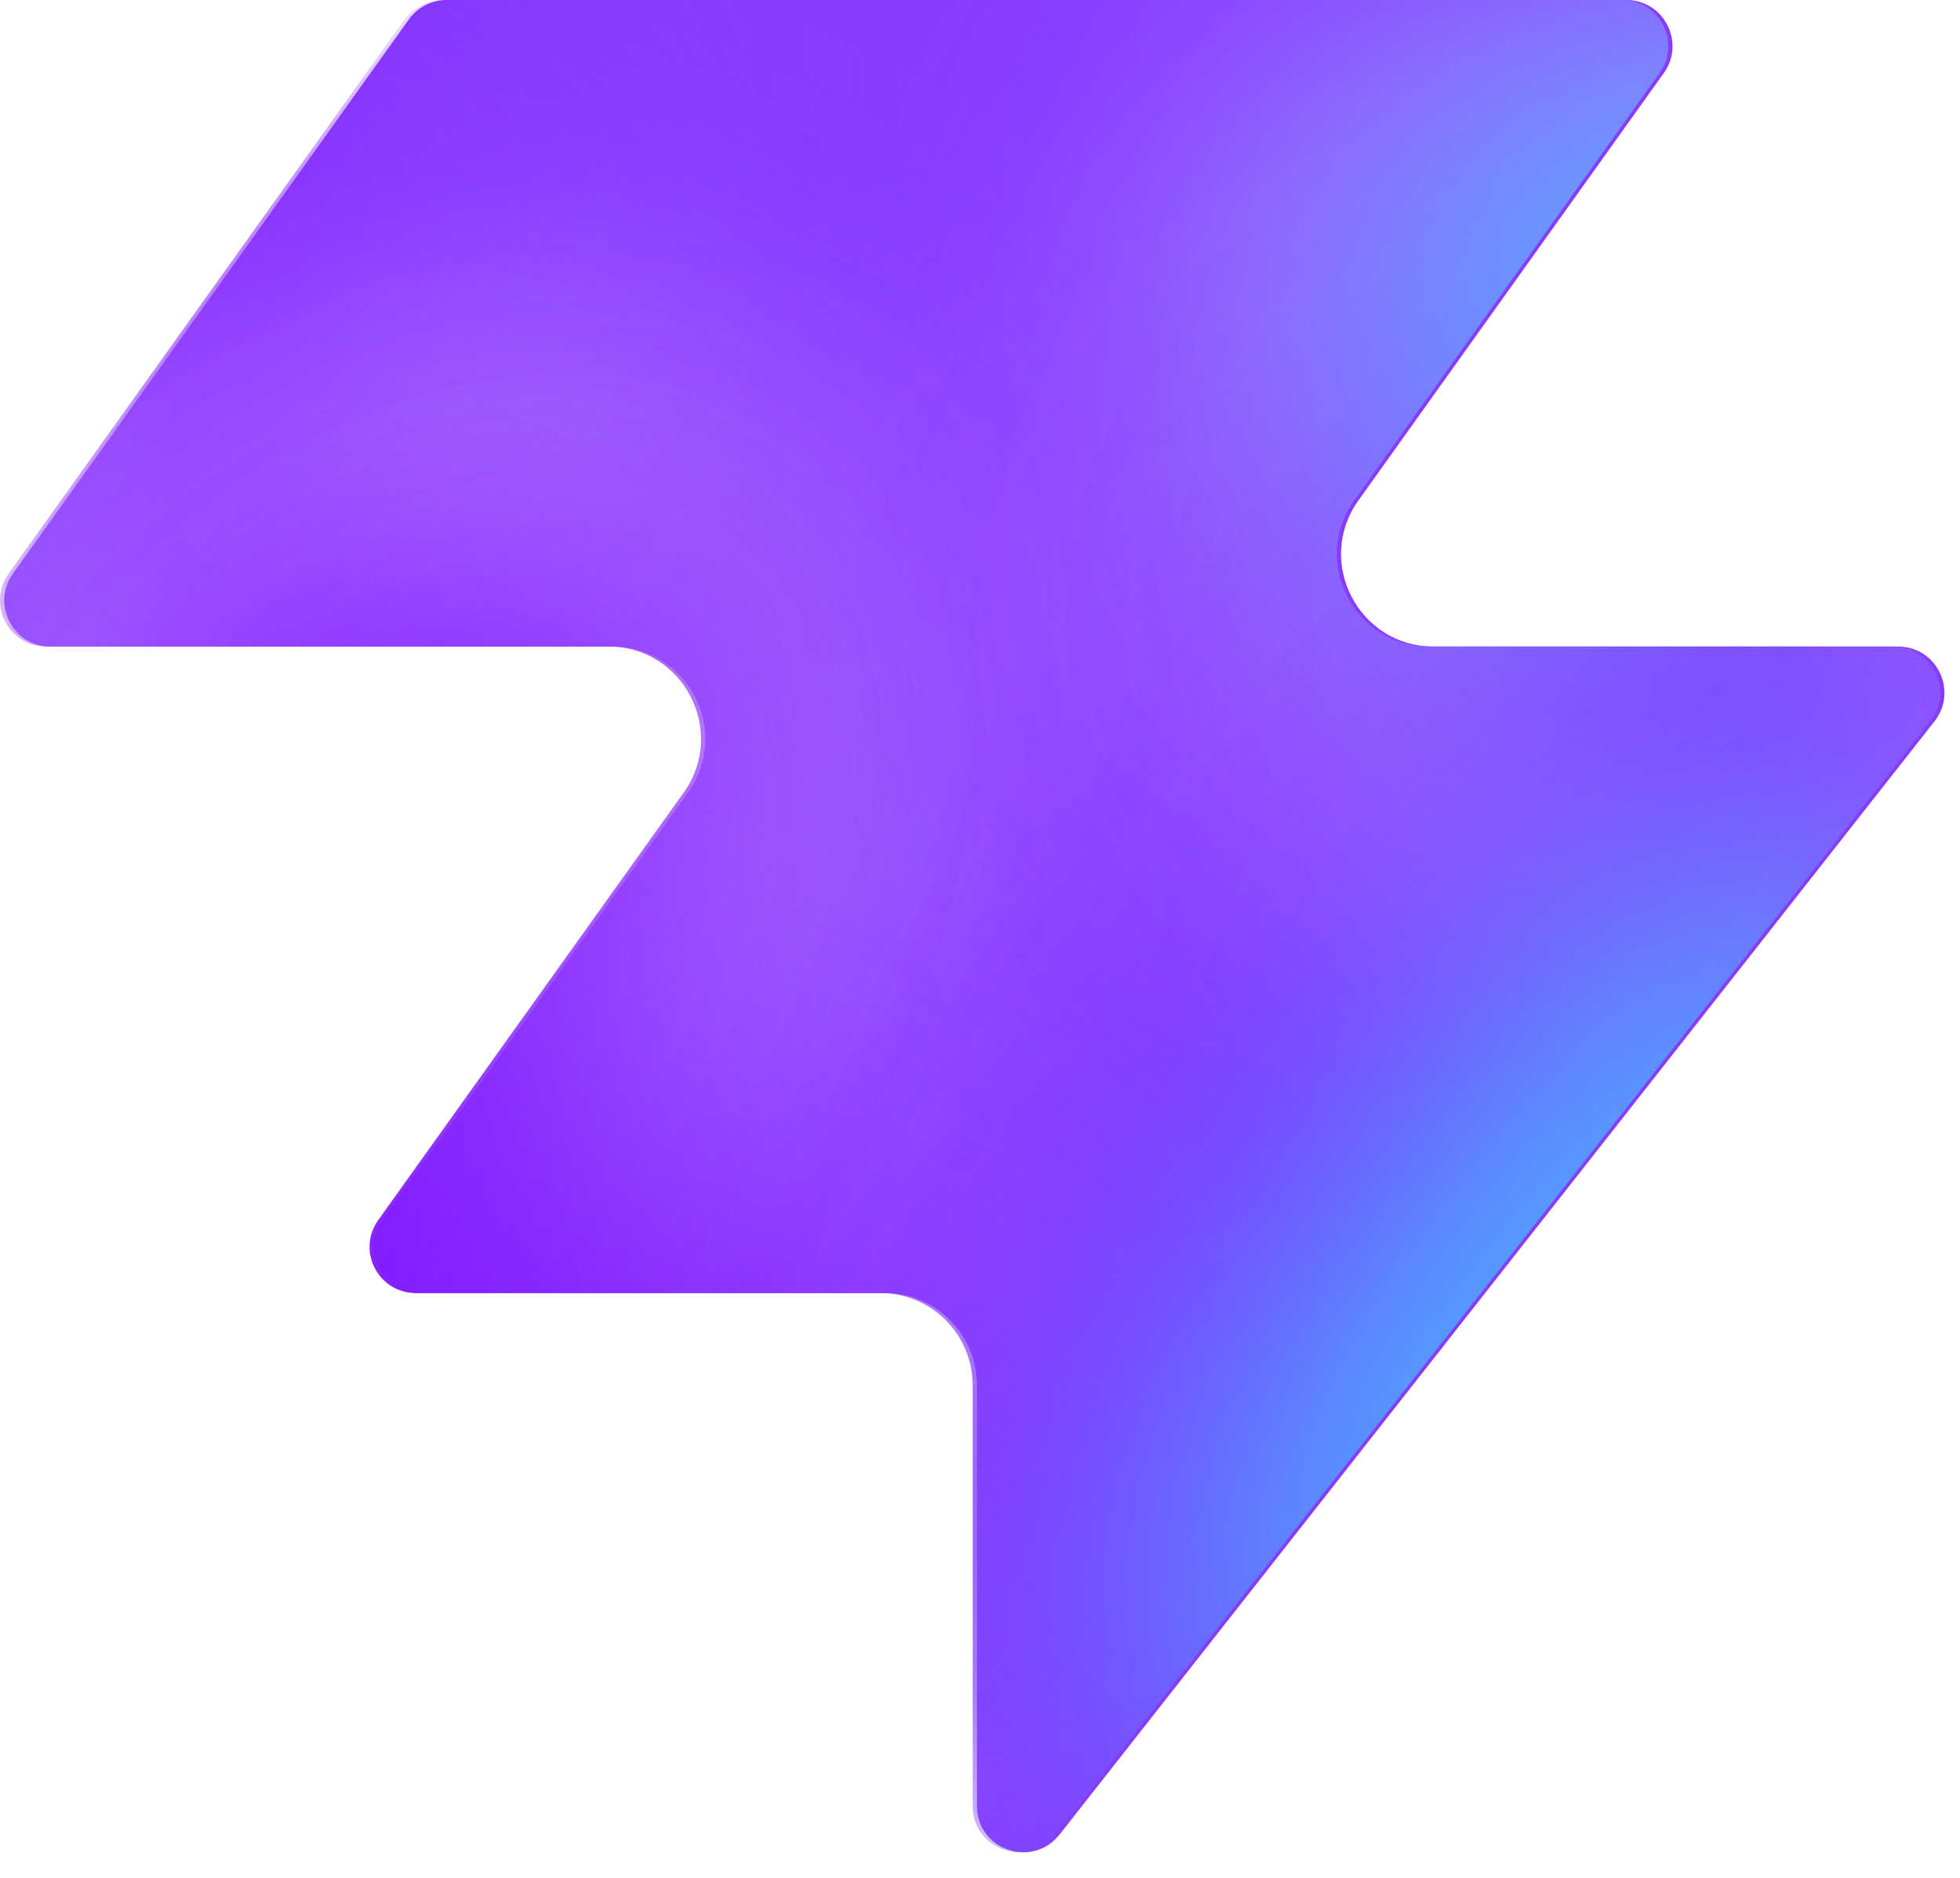
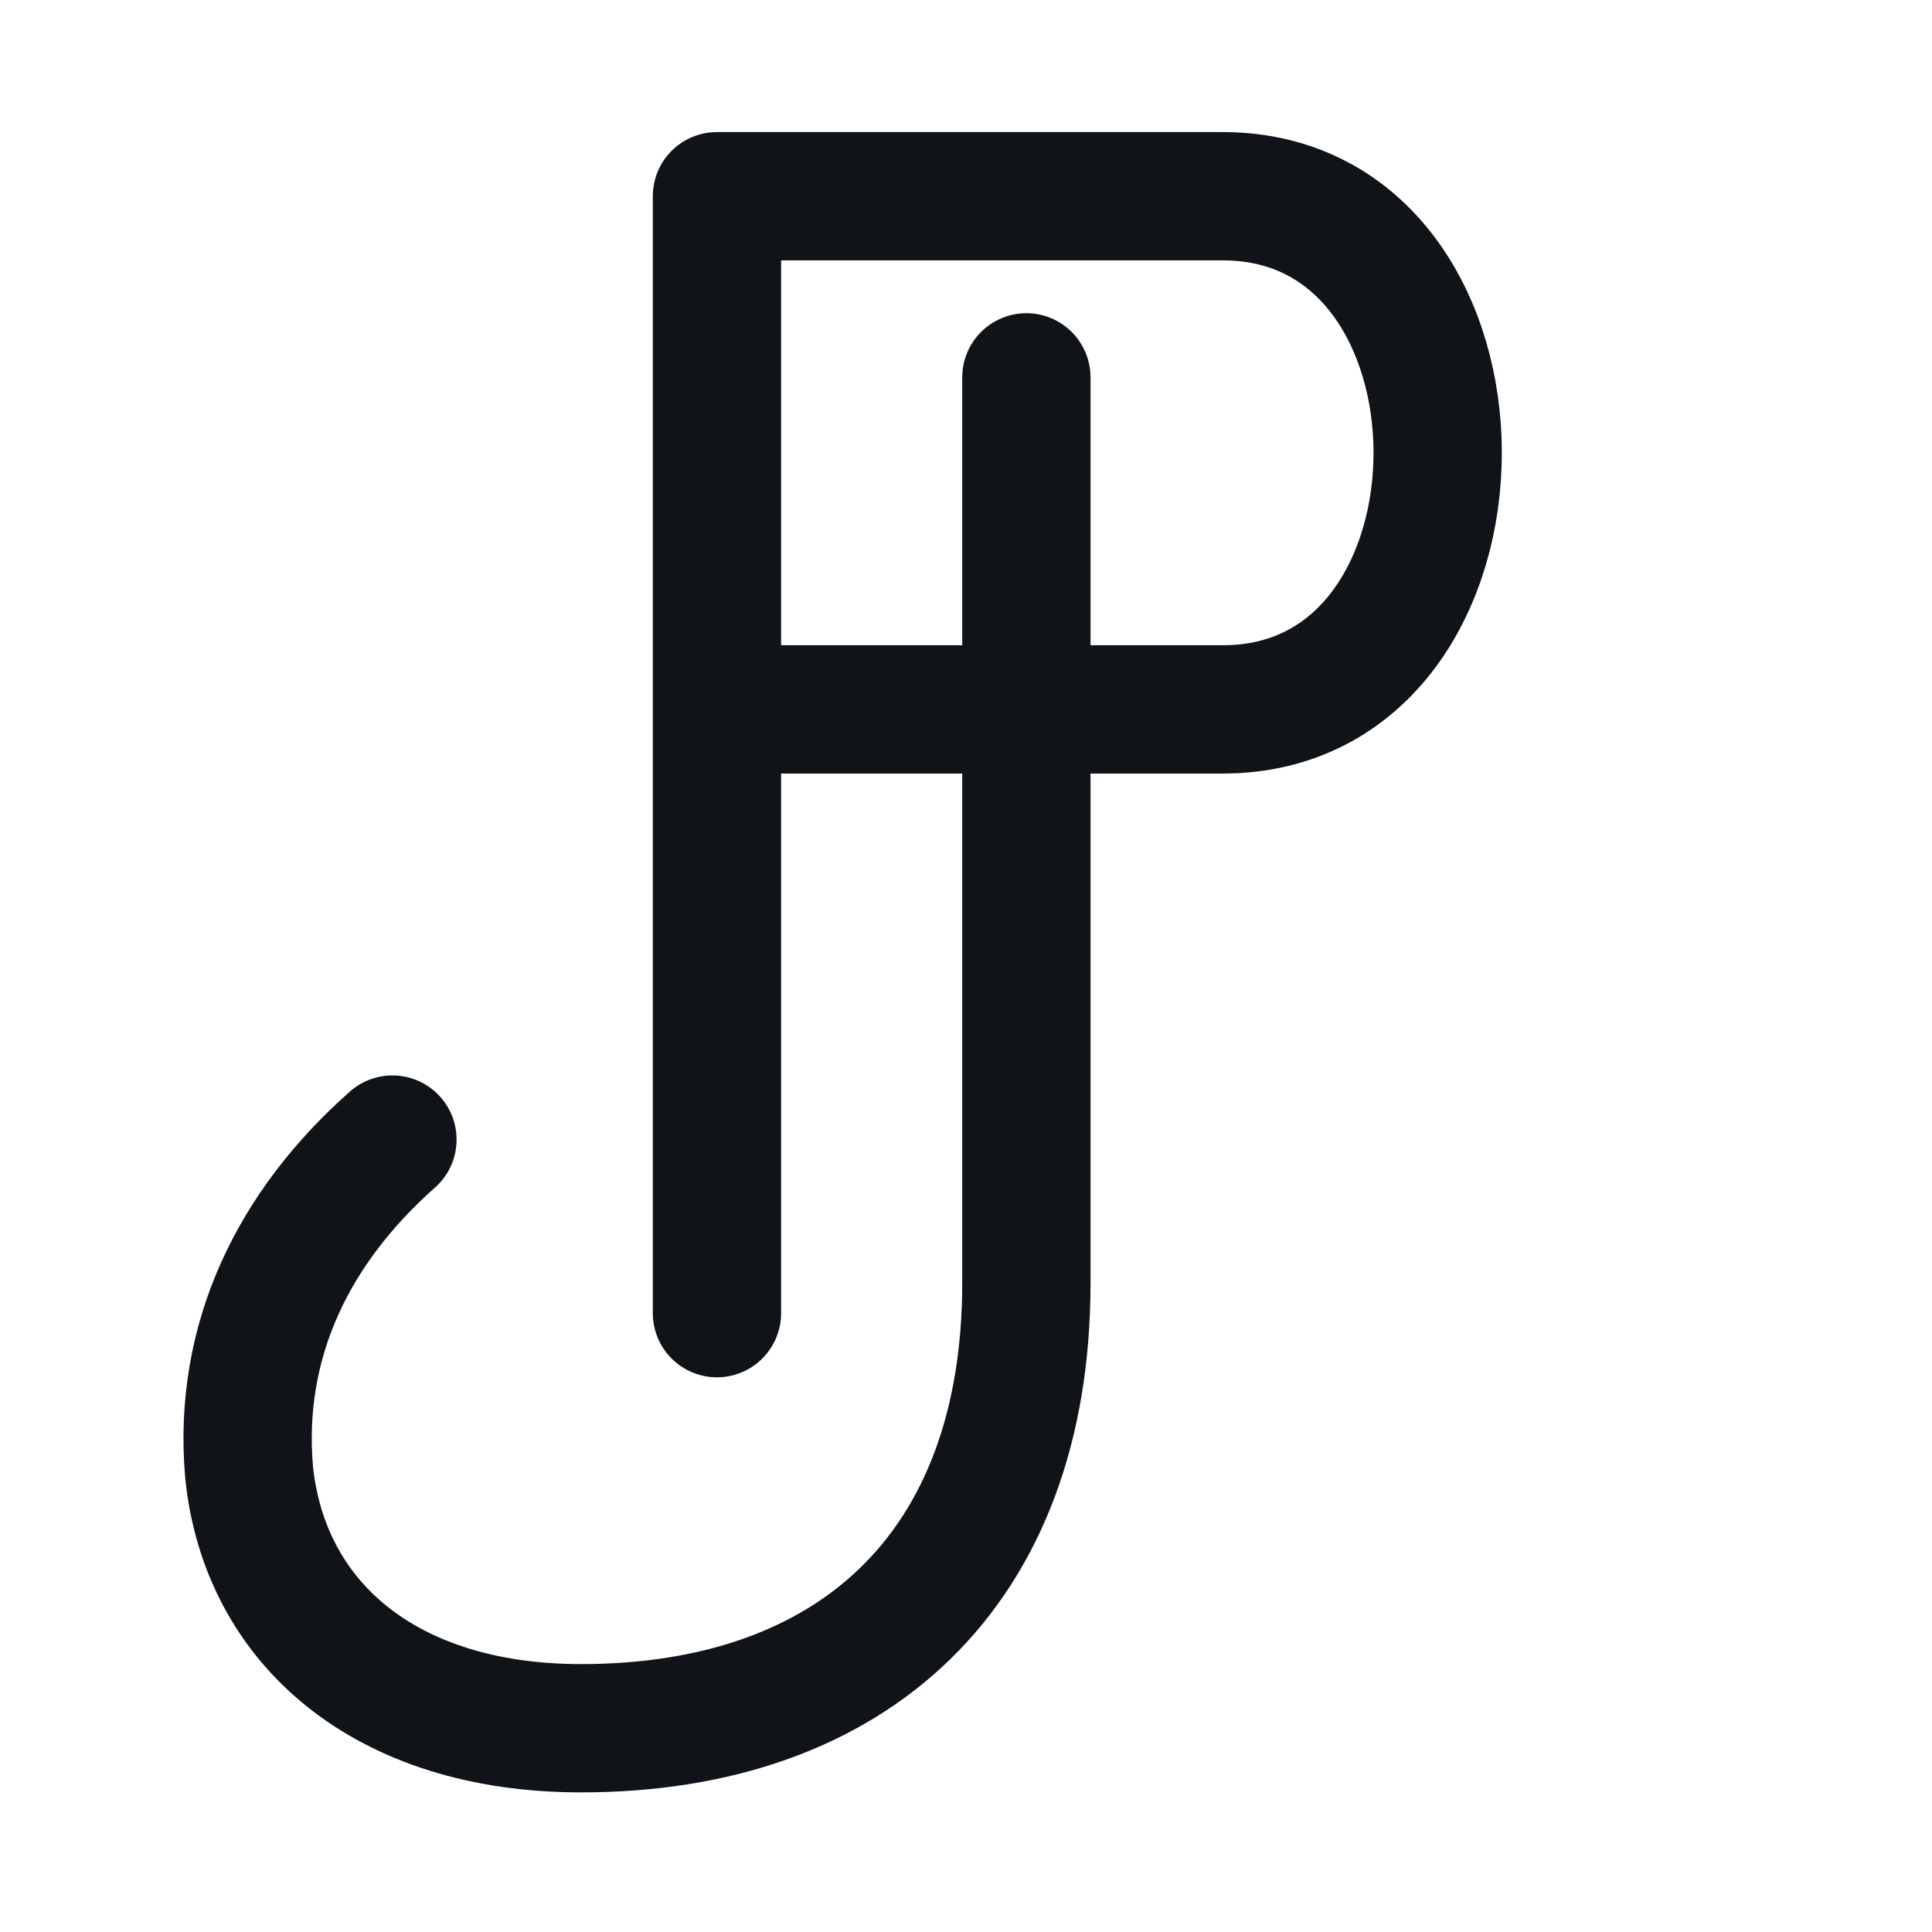
- <svg xmlns="http://www.w3.org/2000/svg" width="48" height="46" fill="none" viewBox="0 0 48 46">
-   <path fill="#863bff" d="M25.946 44.938c-.664.845-2.021.375-2.021-.698V33.937a2.26 2.26 0 0 0-2.262-2.262H10.287c-.92 0-1.456-1.04-.92-1.788l7.48-10.471c1.07-1.497 0-3.578-1.842-3.578H1.237c-.92 0-1.456-1.04-.92-1.788L10.013.474c.214-.297.556-.474.92-.474h28.894c.92 0 1.456 1.04.92 1.788l-7.48 10.471c-1.07 1.498 0 3.579 1.842 3.579h11.377c.943 0 1.473 1.088.89 1.83L25.947 44.94z" style="fill:#863bff;fill:color(display-p3 .525 .23 1);fill-opacity:1" />
-   <mask id="a" width="48" height="46" x="0" y="0" maskUnits="userSpaceOnUse" style="mask-type:alpha">
-     <path fill="#000" d="M25.842 44.938c-.664.844-2.021.375-2.021-.698V33.937a2.26 2.26 0 0 0-2.262-2.262H10.183c-.92 0-1.456-1.04-.92-1.788l7.48-10.471c1.07-1.498 0-3.579-1.842-3.579H1.133c-.92 0-1.456-1.04-.92-1.787L9.91.473c.214-.297.556-.474.92-.474h28.894c.92 0 1.456 1.04.92 1.788l-7.48 10.471c-1.07 1.498 0 3.578 1.842 3.578h11.377c.943 0 1.473 1.088.89 1.832L25.843 44.94z" style="fill:#000;fill-opacity:1" />
-   </mask>
-   <g mask="url(#a)">
-     <g filter="url(#b)">
-       <ellipse cx="5.508" cy="14.704" fill="#ede6ff" rx="5.508" ry="14.704" style="fill:#ede6ff;fill:color(display-p3 .927 .903 1);fill-opacity:1" transform="matrix(.00324 1 1 -.00324 -4.47 31.516)" />
-     </g>
-     <g filter="url(#c)">
-       <ellipse cx="10.399" cy="29.851" fill="#ede6ff" rx="10.399" ry="29.851" style="fill:#ede6ff;fill:color(display-p3 .927 .903 1);fill-opacity:1" transform="matrix(.00324 1 1 -.00324 -39.328 7.883)" />
-     </g>
-     <g filter="url(#d)">
-       <ellipse cx="5.508" cy="30.487" fill="#7e14ff" rx="5.508" ry="30.487" style="fill:#7e14ff;fill:color(display-p3 .492 .077 1);fill-opacity:1" transform="rotate(89.814 -25.913 -14.639)scale(1 -1)" />
-     </g>
-     <g filter="url(#e)">
-       <ellipse cx="5.508" cy="30.599" fill="#7e14ff" rx="5.508" ry="30.599" style="fill:#7e14ff;fill:color(display-p3 .492 .077 1);fill-opacity:1" transform="rotate(89.814 -32.644 -3.334)scale(1 -1)" />
-     </g>
-     <g filter="url(#f)">
-       <ellipse cx="5.508" cy="30.599" fill="#7e14ff" rx="5.508" ry="30.599" style="fill:#7e14ff;fill:color(display-p3 .492 .077 1);fill-opacity:1" transform="matrix(.00324 1 1 -.00324 -34.34 30.47)" />
-     </g>
-     <g filter="url(#g)">
-       <ellipse cx="14.072" cy="22.078" fill="#ede6ff" rx="14.072" ry="22.078" style="fill:#ede6ff;fill:color(display-p3 .927 .903 1);fill-opacity:1" transform="rotate(93.35 24.506 48.493)scale(-1 1)" />
-     </g>
-     <g filter="url(#h)">
-       <ellipse cx="3.47" cy="21.501" fill="#7e14ff" rx="3.47" ry="21.501" style="fill:#7e14ff;fill:color(display-p3 .492 .077 1);fill-opacity:1" transform="rotate(89.009 28.708 47.59)scale(-1 1)" />
-     </g>
-     <g filter="url(#i)">
-       <ellipse cx="3.47" cy="21.501" fill="#7e14ff" rx="3.47" ry="21.501" style="fill:#7e14ff;fill:color(display-p3 .492 .077 1);fill-opacity:1" transform="rotate(89.009 28.708 47.59)scale(-1 1)" />
-     </g>
-     <g filter="url(#j)">
-       <ellipse cx=".387" cy="8.972" fill="#7e14ff" rx="4.407" ry="29.108" style="fill:#7e14ff;fill:color(display-p3 .492 .077 1);fill-opacity:1" transform="rotate(39.51 .387 8.972)" />
-     </g>
-     <g filter="url(#k)">
-       <ellipse cx="47.523" cy="-6.092" fill="#7e14ff" rx="4.407" ry="29.108" style="fill:#7e14ff;fill:color(display-p3 .492 .077 1);fill-opacity:1" transform="rotate(37.892 47.523 -6.092)" />
-     </g>
-     <g filter="url(#l)">
-       <ellipse cx="41.412" cy="6.333" fill="#47bfff" rx="5.971" ry="9.665" style="fill:#47bfff;fill:color(display-p3 .28 .748 1);fill-opacity:1" transform="rotate(37.892 41.412 6.333)" />
-     </g>
-     <g filter="url(#m)">
-       <ellipse cx="-1.879" cy="38.332" fill="#7e14ff" rx="4.407" ry="29.108" style="fill:#7e14ff;fill:color(display-p3 .492 .077 1);fill-opacity:1" transform="rotate(37.892 -1.88 38.332)" />
-     </g>
-     <g filter="url(#n)">
-       <ellipse cx="-1.879" cy="38.332" fill="#7e14ff" rx="4.407" ry="29.108" style="fill:#7e14ff;fill:color(display-p3 .492 .077 1);fill-opacity:1" transform="rotate(37.892 -1.88 38.332)" />
-     </g>
-     <g filter="url(#o)">
-       <ellipse cx="35.651" cy="29.907" fill="#7e14ff" rx="4.407" ry="29.108" style="fill:#7e14ff;fill:color(display-p3 .492 .077 1);fill-opacity:1" transform="rotate(37.892 35.651 29.907)" />
-     </g>
-     <g filter="url(#p)">
-       <ellipse cx="38.418" cy="32.4" fill="#47bfff" rx="5.971" ry="15.297" style="fill:#47bfff;fill:color(display-p3 .28 .748 1);fill-opacity:1" transform="rotate(37.892 38.418 32.4)" />
-     </g>
-   </g>
-   <defs>
-     <filter id="b" width="60.045" height="41.654" x="-19.77" y="16.149" color-interpolation-filters="sRGB" filterUnits="userSpaceOnUse">
-       <feFlood flood-opacity="0" result="BackgroundImageFix" />
-       <feBlend in="SourceGraphic" in2="BackgroundImageFix" result="shape" />
-       <feGaussianBlur result="effect1_foregroundBlur_2002_17158" stdDeviation="7.659" />
-     </filter>
-     <filter id="c" width="90.34" height="51.437" x="-54.613" y="-7.533" color-interpolation-filters="sRGB" filterUnits="userSpaceOnUse">
-       <feFlood flood-opacity="0" result="BackgroundImageFix" />
-       <feBlend in="SourceGraphic" in2="BackgroundImageFix" result="shape" />
-       <feGaussianBlur result="effect1_foregroundBlur_2002_17158" stdDeviation="7.659" />
-     </filter>
-     <filter id="d" width="79.355" height="29.4" x="-49.64" y="2.03" color-interpolation-filters="sRGB" filterUnits="userSpaceOnUse">
-       <feFlood flood-opacity="0" result="BackgroundImageFix" />
-       <feBlend in="SourceGraphic" in2="BackgroundImageFix" result="shape" />
-       <feGaussianBlur result="effect1_foregroundBlur_2002_17158" stdDeviation="4.596" />
-     </filter>
-     <filter id="e" width="79.579" height="29.4" x="-45.045" y="20.029" color-interpolation-filters="sRGB" filterUnits="userSpaceOnUse">
-       <feFlood flood-opacity="0" result="BackgroundImageFix" />
-       <feBlend in="SourceGraphic" in2="BackgroundImageFix" result="shape" />
-       <feGaussianBlur result="effect1_foregroundBlur_2002_17158" stdDeviation="4.596" />
-     </filter>
-     <filter id="f" width="79.579" height="29.4" x="-43.513" y="21.178" color-interpolation-filters="sRGB" filterUnits="userSpaceOnUse">
-       <feFlood flood-opacity="0" result="BackgroundImageFix" />
-       <feBlend in="SourceGraphic" in2="BackgroundImageFix" result="shape" />
-       <feGaussianBlur result="effect1_foregroundBlur_2002_17158" stdDeviation="4.596" />
-     </filter>
-     <filter id="g" width="74.749" height="58.852" x="15.756" y="-17.901" color-interpolation-filters="sRGB" filterUnits="userSpaceOnUse">
-       <feFlood flood-opacity="0" result="BackgroundImageFix" />
-       <feBlend in="SourceGraphic" in2="BackgroundImageFix" result="shape" />
-       <feGaussianBlur result="effect1_foregroundBlur_2002_17158" stdDeviation="7.659" />
-     </filter>
-     <filter id="h" width="61.377" height="25.362" x="23.548" y="2.284" color-interpolation-filters="sRGB" filterUnits="userSpaceOnUse">
-       <feFlood flood-opacity="0" result="BackgroundImageFix" />
-       <feBlend in="SourceGraphic" in2="BackgroundImageFix" result="shape" />
-       <feGaussianBlur result="effect1_foregroundBlur_2002_17158" stdDeviation="4.596" />
-     </filter>
-     <filter id="i" width="61.377" height="25.362" x="23.548" y="2.284" color-interpolation-filters="sRGB" filterUnits="userSpaceOnUse">
-       <feFlood flood-opacity="0" result="BackgroundImageFix" />
-       <feBlend in="SourceGraphic" in2="BackgroundImageFix" result="shape" />
-       <feGaussianBlur result="effect1_foregroundBlur_2002_17158" stdDeviation="4.596" />
-     </filter>
-     <filter id="j" width="56.045" height="63.649" x="-27.636" y="-22.853" color-interpolation-filters="sRGB" filterUnits="userSpaceOnUse">
-       <feFlood flood-opacity="0" result="BackgroundImageFix" />
-       <feBlend in="SourceGraphic" in2="BackgroundImageFix" result="shape" />
-       <feGaussianBlur result="effect1_foregroundBlur_2002_17158" stdDeviation="4.596" />
-     </filter>
-     <filter id="k" width="54.814" height="64.646" x="20.116" y="-38.415" color-interpolation-filters="sRGB" filterUnits="userSpaceOnUse">
-       <feFlood flood-opacity="0" result="BackgroundImageFix" />
-       <feBlend in="SourceGraphic" in2="BackgroundImageFix" result="shape" />
-       <feGaussianBlur result="effect1_foregroundBlur_2002_17158" stdDeviation="4.596" />
-     </filter>
-     <filter id="l" width="33.541" height="35.313" x="24.641" y="-11.323" color-interpolation-filters="sRGB" filterUnits="userSpaceOnUse">
-       <feFlood flood-opacity="0" result="BackgroundImageFix" />
-       <feBlend in="SourceGraphic" in2="BackgroundImageFix" result="shape" />
-       <feGaussianBlur result="effect1_foregroundBlur_2002_17158" stdDeviation="4.596" />
-     </filter>
-     <filter id="m" width="54.814" height="64.646" x="-29.286" y="6.009" color-interpolation-filters="sRGB" filterUnits="userSpaceOnUse">
-       <feFlood flood-opacity="0" result="BackgroundImageFix" />
-       <feBlend in="SourceGraphic" in2="BackgroundImageFix" result="shape" />
-       <feGaussianBlur result="effect1_foregroundBlur_2002_17158" stdDeviation="4.596" />
-     </filter>
-     <filter id="n" width="54.814" height="64.646" x="-29.286" y="6.009" color-interpolation-filters="sRGB" filterUnits="userSpaceOnUse">
-       <feFlood flood-opacity="0" result="BackgroundImageFix" />
-       <feBlend in="SourceGraphic" in2="BackgroundImageFix" result="shape" />
-       <feGaussianBlur result="effect1_foregroundBlur_2002_17158" stdDeviation="4.596" />
-     </filter>
-     <filter id="o" width="54.814" height="64.646" x="8.244" y="-2.416" color-interpolation-filters="sRGB" filterUnits="userSpaceOnUse">
-       <feFlood flood-opacity="0" result="BackgroundImageFix" />
-       <feBlend in="SourceGraphic" in2="BackgroundImageFix" result="shape" />
-       <feGaussianBlur result="effect1_foregroundBlur_2002_17158" stdDeviation="4.596" />
-     </filter>
-     <filter id="p" width="39.409" height="43.623" x="18.713" y="10.588" color-interpolation-filters="sRGB" filterUnits="userSpaceOnUse">
-       <feFlood flood-opacity="0" result="BackgroundImageFix" />
-       <feBlend in="SourceGraphic" in2="BackgroundImageFix" result="shape" />
-       <feGaussianBlur result="effect1_foregroundBlur_2002_17158" stdDeviation="4.596" />
-     </filter>
-   </defs>
+ <svg xmlns="http://www.w3.org/2000/svg" viewBox="0 0 512 512" fill="none">
+   <path d="M190 52V348M190 52H324C400 52 400 188 324 188H190" stroke="#101418" stroke-width="34" stroke-linecap="round" stroke-linejoin="round" />
+   <path d="M272 100V340C272 416 226 458 154 458C102 458 70 430 66 390C63 355 78 325 104 302" stroke="#101418" stroke-width="34" stroke-linecap="round" stroke-linejoin="round" />
</svg>
